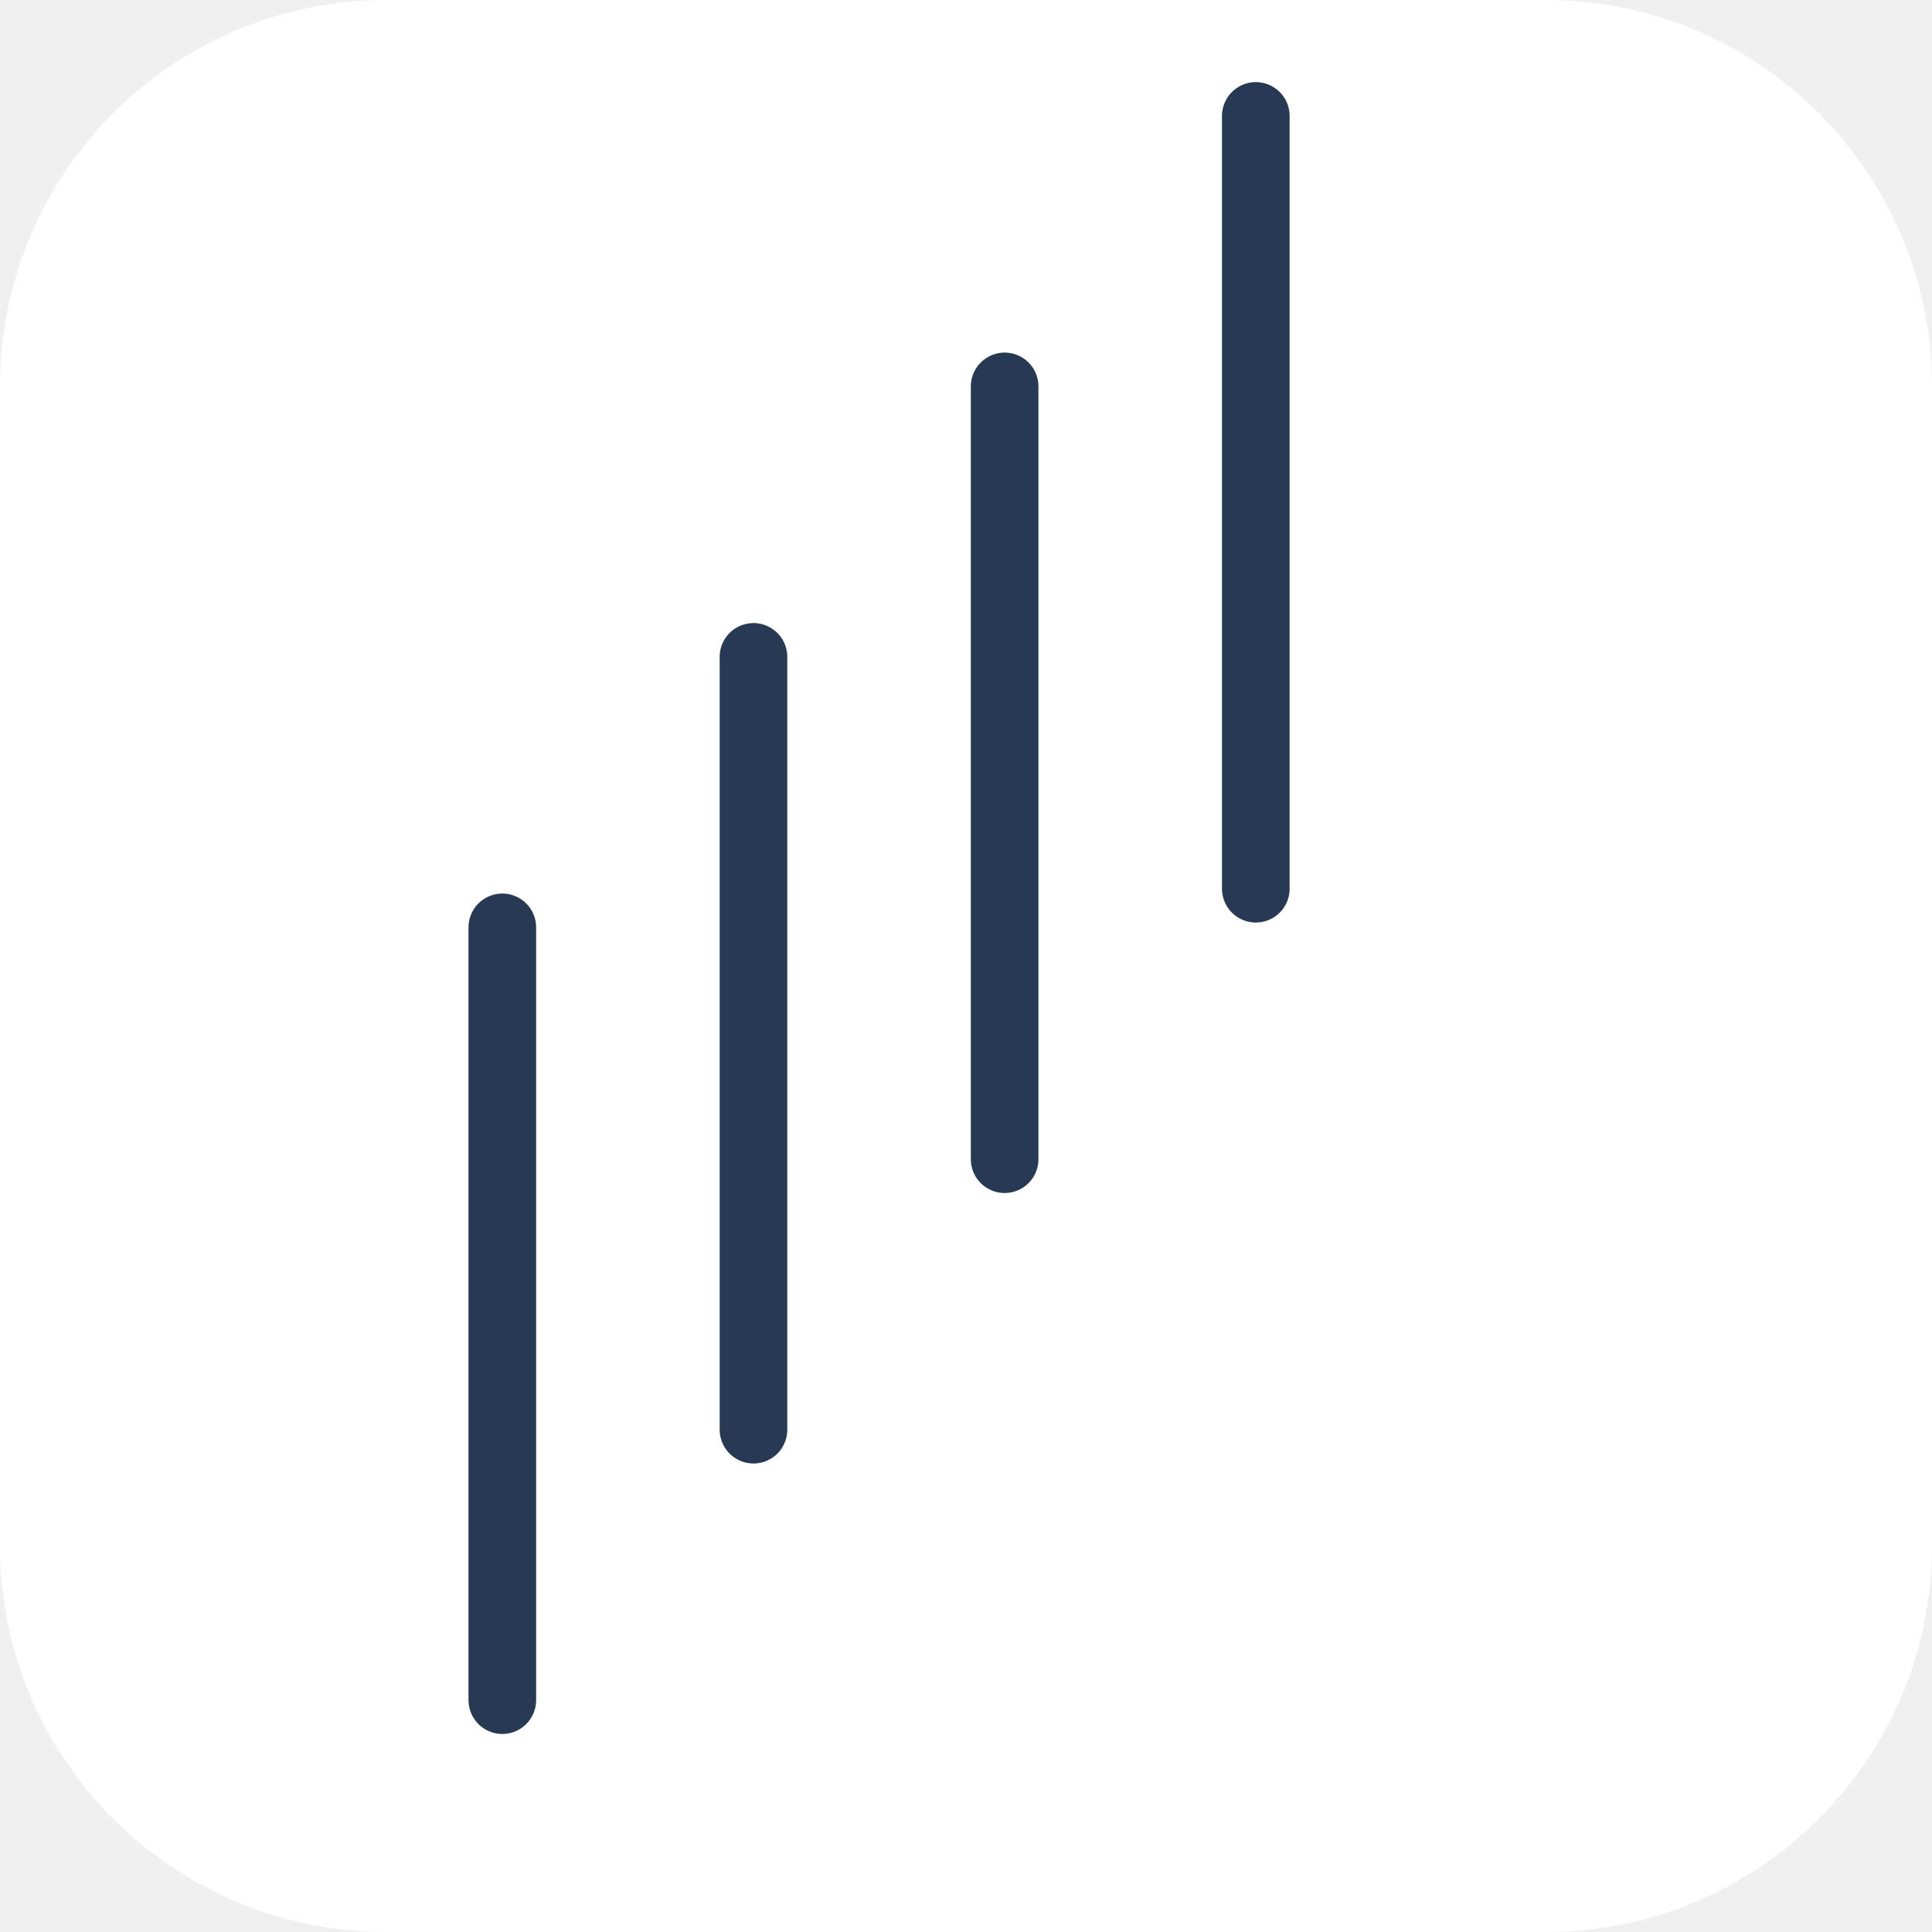
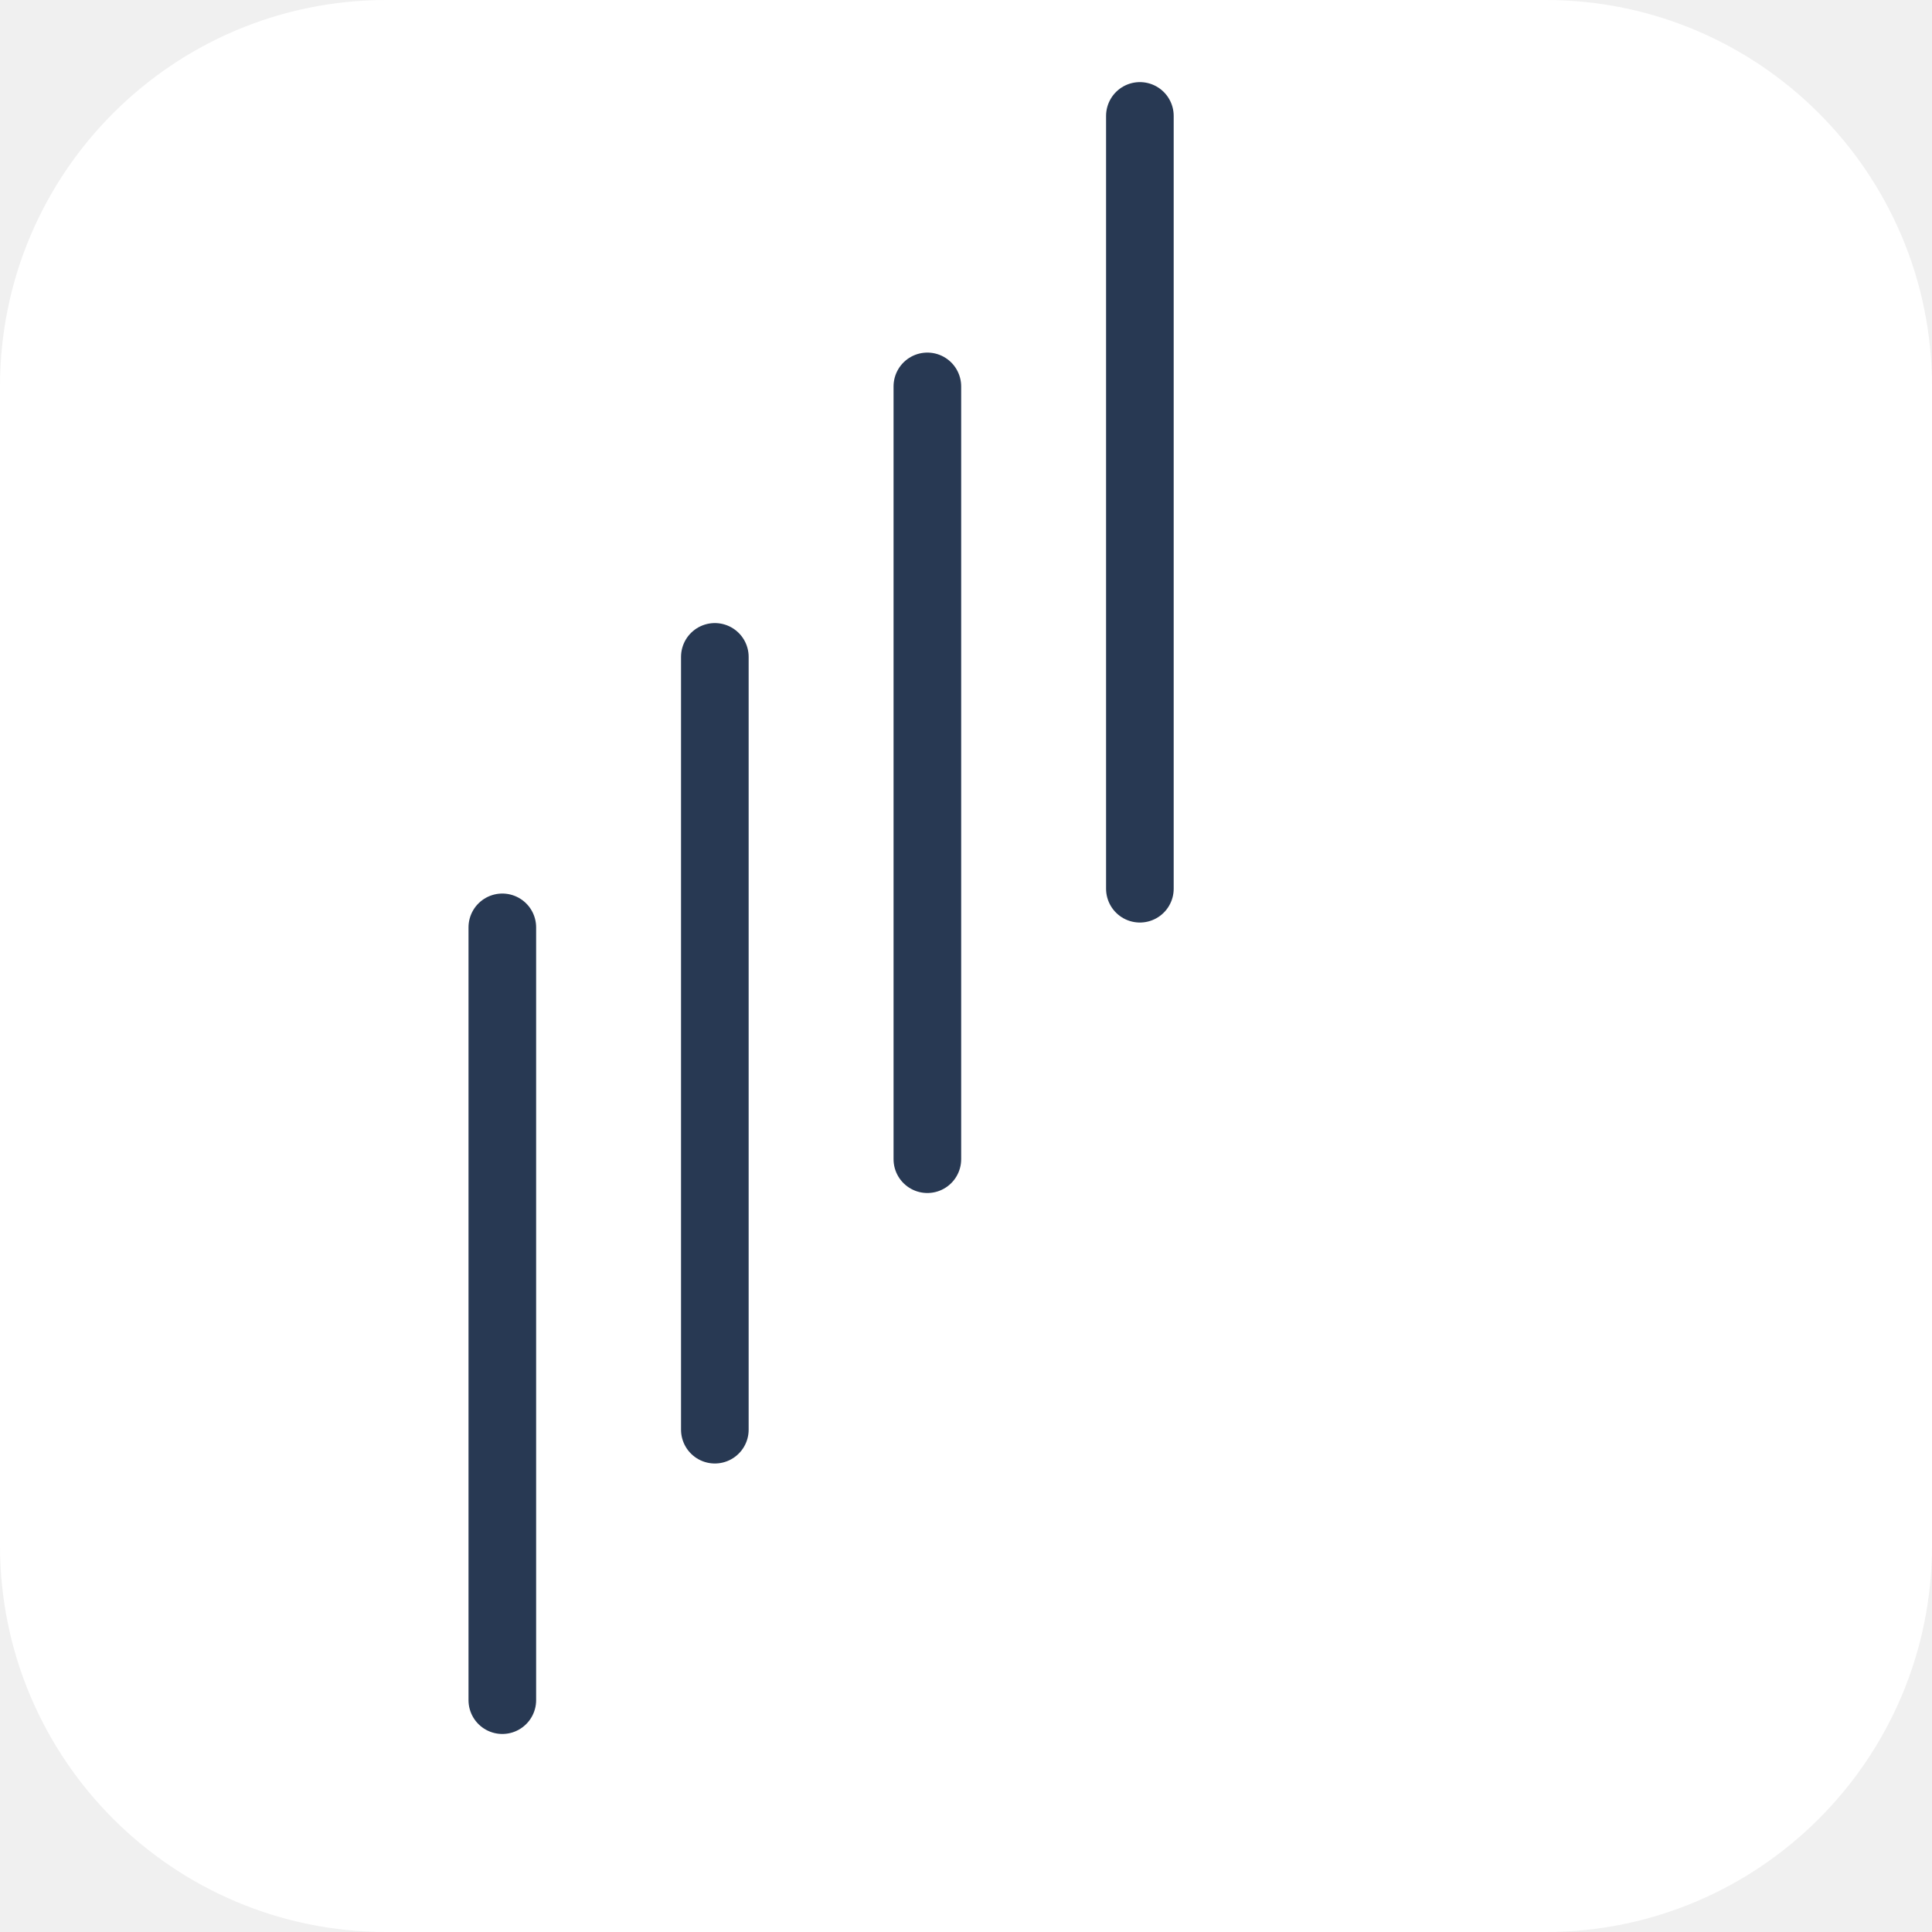
<svg xmlns="http://www.w3.org/2000/svg" viewBox="0 0 100 100">
  <rect width="100" height="100" rx="20" fill="#ffffff" />
  <g stroke="#283953" stroke-width="3.5" stroke-linecap="round" fill="none">
    <line x1="26" y1="88" x2="26" y2="48" />
-     <line x1="39" y1="74" x2="39" y2="34" />
-     <line x1="52" y1="60" x2="52" y2="20" />
-     <line x1="65" y1="46" x2="65" y2="6" />
+     <line x1="37" y1="74" x2="37" y2="34" />
+     <line x1="48" y1="60" x2="48" y2="20" />
+     <line x1="59" y1="46" x2="59" y2="6" />
  </g>
</svg>
